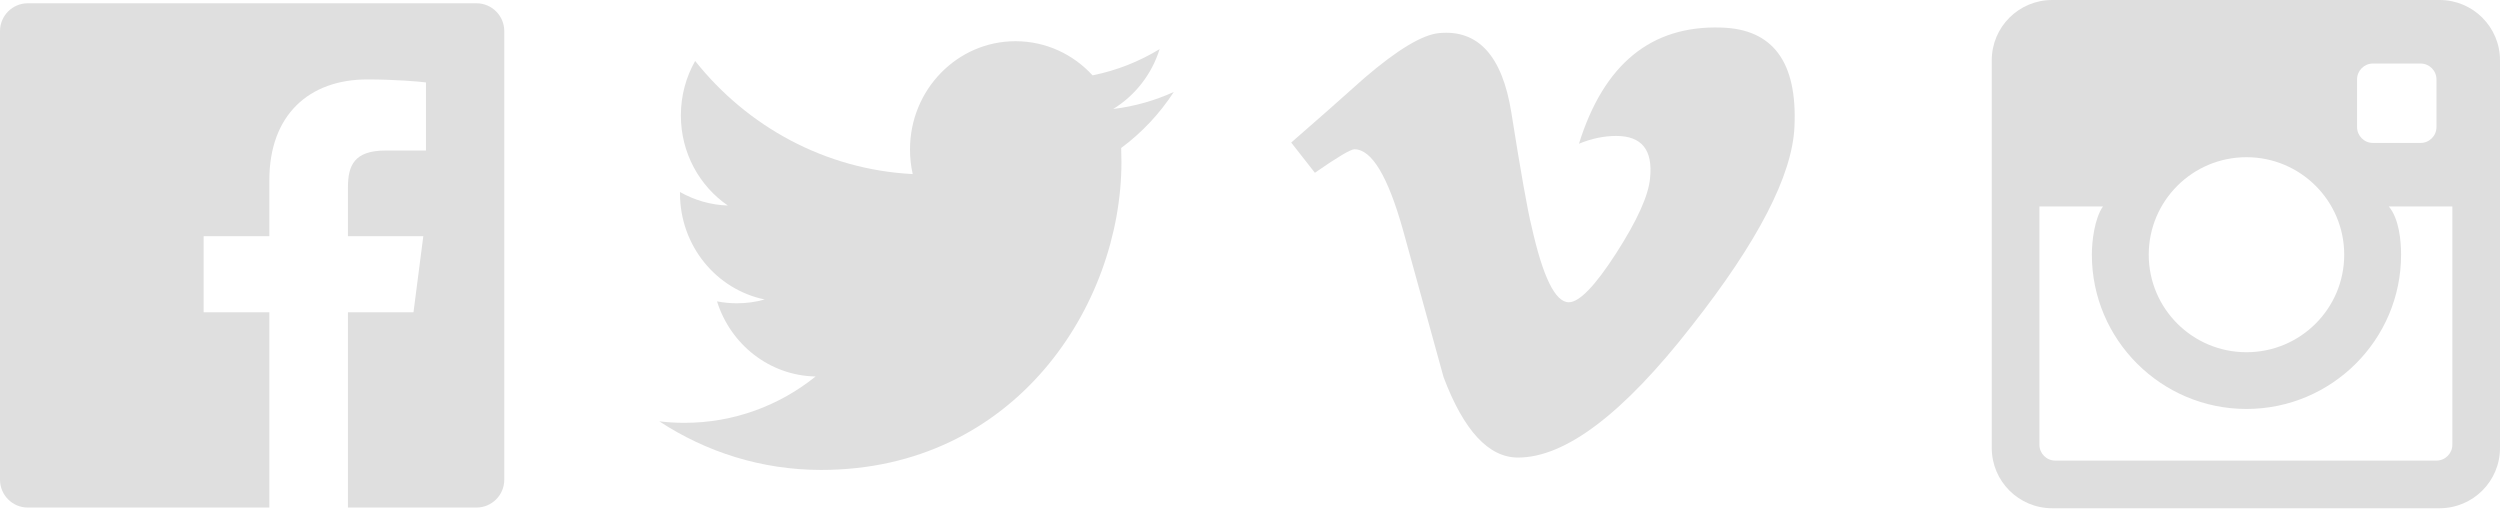
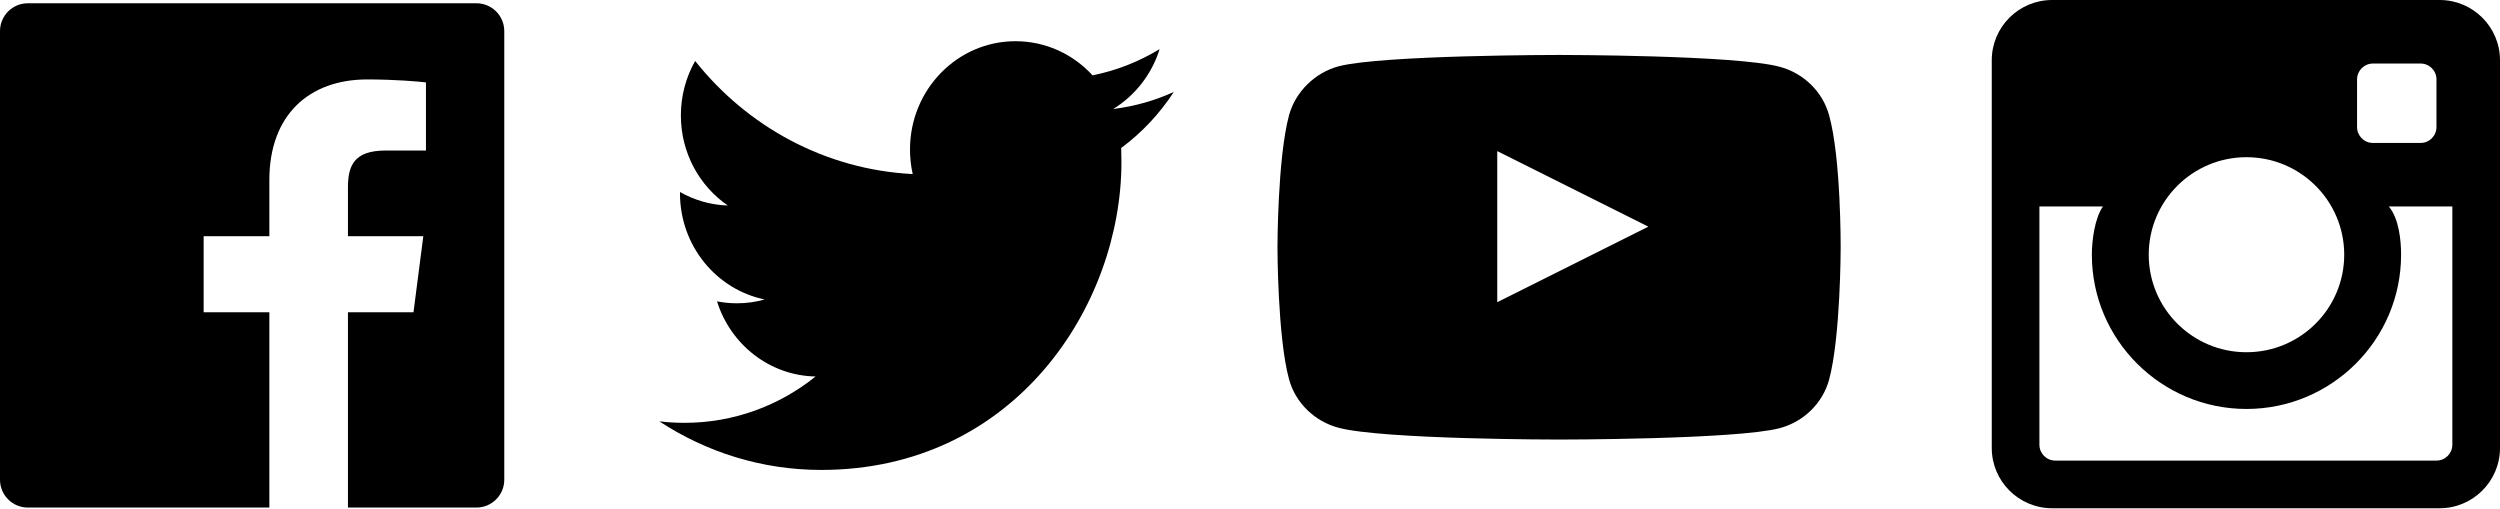
<svg xmlns="http://www.w3.org/2000/svg" width="182px" height="37px" viewBox="0 0 182 37" version="1.1">
  <defs />
  <g id="Page-1" stroke="none" stroke-width="1" fill="none" fill-rule="evenodd">
-     <g id="Artboard" transform="translate(0, -99)">
-       <g id="Group-2" transform="translate(0, 99)">
-         <g id="Group" fill="#DFDFDF">
-           <path d="M36.711,34.923 C36.711,36.042 35.804,36.95 34.685,36.95 L25.33,36.95 L25.33,22.733 L30.102,22.733 L30.817,17.193 L25.33,17.193 L25.33,13.655 C25.33,12.051 25.776,10.958 28.076,10.958 L31.01,10.957 L31.01,6.001 C30.502,5.934 28.761,5.783 26.735,5.783 C22.505,5.783 19.609,8.365 19.609,13.107 L19.609,17.193 L14.825,17.193 L14.825,22.733 L19.609,22.733 L19.609,36.95 L2.026,36.95 C0.907,36.95 0,36.042 0,34.923 L0,2.265 C0,1.145 0.907,0.238 2.026,0.238 L34.685,0.238 C35.804,0.238 36.711,1.145 36.711,2.265 L36.711,34.923" id="Facebook" />
-           <path d="M84.42,3.577 C82.934,4.479 81.292,5.135 79.537,5.486 C78.139,3.956 76.141,3 73.929,3 C69.689,3 66.248,6.528 66.248,10.879 C66.248,11.497 66.314,12.096 66.446,12.673 C60.06,12.344 54.399,9.211 50.607,4.438 C49.945,5.606 49.567,6.961 49.567,8.404 C49.567,11.136 50.923,13.548 52.986,14.961 C51.728,14.923 50.541,14.565 49.503,13.979 L49.503,14.075 C49.503,17.894 52.152,21.08 55.67,21.801 C55.026,21.986 54.346,22.079 53.645,22.079 C53.15,22.079 52.667,22.031 52.199,21.939 C53.177,25.068 56.013,27.347 59.376,27.408 C56.747,29.522 53.432,30.782 49.833,30.782 C49.213,30.782 48.6,30.746 48,30.674 C51.4,32.906 55.441,34.211 59.779,34.211 C73.914,34.211 81.641,22.207 81.641,11.794 C81.641,11.451 81.635,11.109 81.622,10.773 C83.123,9.662 84.427,8.275 85.453,6.695 C84.077,7.321 82.595,7.745 81.041,7.935 C82.628,6.961 83.846,5.417 84.42,3.577" id="Twitter" />
-           <path d="M125.302,2.007 C120.207,1.843 116.759,4.663 114.948,10.464 C115.877,10.08 116.782,9.896 117.66,9.896 C119.522,9.896 120.343,10.92 120.123,12.981 C120.011,14.231 119.194,16.044 117.66,18.432 C116.125,20.815 114.974,22.005 114.209,22.005 C113.222,22.005 112.321,20.166 111.498,16.48 C111.224,15.396 110.728,12.631 110.024,8.183 C109.362,4.064 107.608,2.137 104.763,2.41 C103.556,2.523 101.748,3.605 99.342,5.666 C97.586,7.236 95.806,8.81 94,10.378 L95.724,12.578 C97.37,11.436 98.325,10.867 98.599,10.867 C99.857,10.867 101.034,12.819 102.133,16.725 C103.12,20.296 104.103,23.878 105.093,27.46 C106.569,31.364 108.377,33.31 110.511,33.31 C113.961,33.31 118.183,30.112 123.166,23.712 C127.981,17.591 130.477,12.768 130.636,9.239 C130.858,4.527 129.076,2.111 125.302,2.007" id="Vimeo" />
-         </g>
-         <path d="M177.602,0 L149.398,0 C146.969,0 145,1.964 145,4.388 L145,32.612 C145,35.035 146.969,37 149.398,37 L177.602,37 C180.031,37 182,35.035 182,32.612 L182,4.388 C182,1.964 180.031,0 177.602,0 L177.602,0 Z M171.594,5.781 C171.594,5.143 172.112,4.625 172.75,4.625 L176.218,4.625 C176.857,4.625 177.375,5.143 177.375,5.781 L177.375,9.25 C177.375,9.888 176.857,10.406 176.218,10.406 L172.75,10.406 C172.112,10.406 171.594,9.888 171.594,9.25 L171.594,5.781 L171.594,5.781 Z M163.543,11.444 C167.473,11.444 170.659,14.623 170.659,18.543 C170.659,22.464 167.473,25.642 163.543,25.642 C159.614,25.642 156.428,22.464 156.428,18.543 C156.428,14.623 159.614,11.444 163.543,11.444 L163.543,11.444 Z M178.531,32.375 C178.531,33.013 178.014,33.531 177.375,33.531 L149.625,33.531 C148.986,33.531 148.469,33.013 148.469,32.375 L148.469,15.031 L153.094,15.031 C152.491,15.898 152.287,17.516 152.287,18.543 C152.287,24.734 157.337,29.772 163.543,29.772 C169.749,29.772 174.799,24.734 174.799,18.543 C174.799,17.516 174.653,15.923 173.906,15.031 L178.531,15.031 L178.531,32.375 L178.531,32.375 Z" id="Instagram" fill="#DEDEDE" />
+     <g id="sprite_social" fill="#000000" fill-rule="nonzero">
+       <g id="Group">
+         <path d="M36.711,34.923 C36.711,36.042 35.804,36.95 34.685,36.95 L25.33,36.95 L25.33,22.733 L30.102,22.733 L30.817,17.193 L25.33,17.193 L25.33,13.655 C25.33,12.051 25.776,10.958 28.076,10.958 L31.01,10.957 L31.01,6.001 C30.502,5.934 28.761,5.783 26.735,5.783 C22.505,5.783 19.609,8.365 19.609,13.107 L19.609,17.193 L14.825,17.193 L14.825,22.733 L19.609,22.733 L19.609,36.95 L2.026,36.95 C0.907,36.95 0,36.042 0,34.923 L0,2.265 C0,1.145 0.907,0.238 2.026,0.238 L34.685,0.238 C35.804,0.238 36.711,1.145 36.711,2.265 L36.711,34.923" id="Facebook" />
+         <path d="M79.537,5.486 C78.139,3.956 76.141,3 73.929,3 C69.689,3 66.248,6.528 66.248,10.879 C66.248,11.497 66.314,12.096 66.446,12.673 C60.06,12.344 54.399,9.211 50.607,4.438 C49.945,5.606 49.567,6.961 49.567,8.404 C49.567,11.136 50.923,13.548 52.986,14.961 C51.728,14.923 50.541,14.565 49.503,13.979 L49.503,14.075 C49.503,17.894 52.152,21.08 55.67,21.801 C55.026,21.986 54.346,22.079 53.645,22.079 C53.15,22.079 52.667,22.031 52.199,21.939 C53.177,25.068 56.013,27.347 59.376,27.408 C56.747,29.522 53.432,30.782 49.833,30.782 C49.213,30.782 48.6,30.746 48,30.674 C51.4,32.906 55.441,34.211 59.779,34.211 C73.914,34.211 81.641,22.207 81.641,11.794 C81.641,11.451 81.635,11.109 81.622,10.773 C83.123,9.662 84.427,8.275 85.453,6.695 C84.077,7.321 82.595,7.745 81.041,7.935 C82.628,6.961 83.846,5.417 84.42,3.577 C82.934,4.479 81.292,5.135 79.537,5.486 Z" id="Twitter" />
+       </g>
+       <path d="M177.602,0 L149.398,0 C146.969,0 145,1.964 145,4.388 L145,32.612 C145,35.035 146.969,37 149.398,37 L177.602,37 C180.031,37 182,35.035 182,32.612 L182,4.388 C182,1.964 180.031,0 177.602,0 Z M171.594,5.781 C171.594,5.143 172.112,4.625 172.75,4.625 L176.218,4.625 C176.857,4.625 177.375,5.143 177.375,5.781 L177.375,9.25 C177.375,9.888 176.857,10.406 176.218,10.406 L172.75,10.406 C172.112,10.406 171.594,9.888 171.594,9.25 L171.594,5.781 Z M163.543,11.444 C167.473,11.444 170.659,14.623 170.659,18.543 C170.659,22.464 167.473,25.642 163.543,25.642 C159.614,25.642 156.428,22.464 156.428,18.543 C156.428,14.623 159.614,11.444 163.543,11.444 Z M178.531,32.375 C178.531,33.013 178.014,33.531 177.375,33.531 L149.625,33.531 C148.986,33.531 148.469,33.013 148.469,32.375 L148.469,15.031 L153.094,15.031 C152.491,15.898 152.287,17.516 152.287,18.543 C152.287,24.734 157.337,29.772 163.543,29.772 C169.749,29.772 174.799,24.734 174.799,18.543 C174.799,17.516 174.653,15.923 173.906,15.031 L178.531,15.031 L178.531,32.375 Z" id="Instagram" />
+       <g id="Group" transform="translate(93, 4)">
+         <path d="M40.156,4.381 C41.034,7.511 41,14.033 41,14.033 C41,14.033 41,20.522 40.156,23.652 C39.683,25.365 38.298,26.715 36.542,27.176 C33.333,28 20.5,28 20.5,28 C20.5,28 7.7,28 4.458,27.144 C2.702,26.682 1.317,25.332 0.844,23.619 C0,20.522 0,14 0,14 C0,14 0,7.511 0.844,4.381 C1.317,2.668 2.736,1.285 4.458,0.824 C7.666,0 20.5,0 20.5,0 C20.5,0 33.333,0 36.542,0.856 C38.298,1.318 39.683,2.668 40.156,4.381 Z M16,18 L27,12.5 L16,7 L16,18 Z" id="Combined-Shape" />
      </g>
    </g>
  </g>
</svg>
